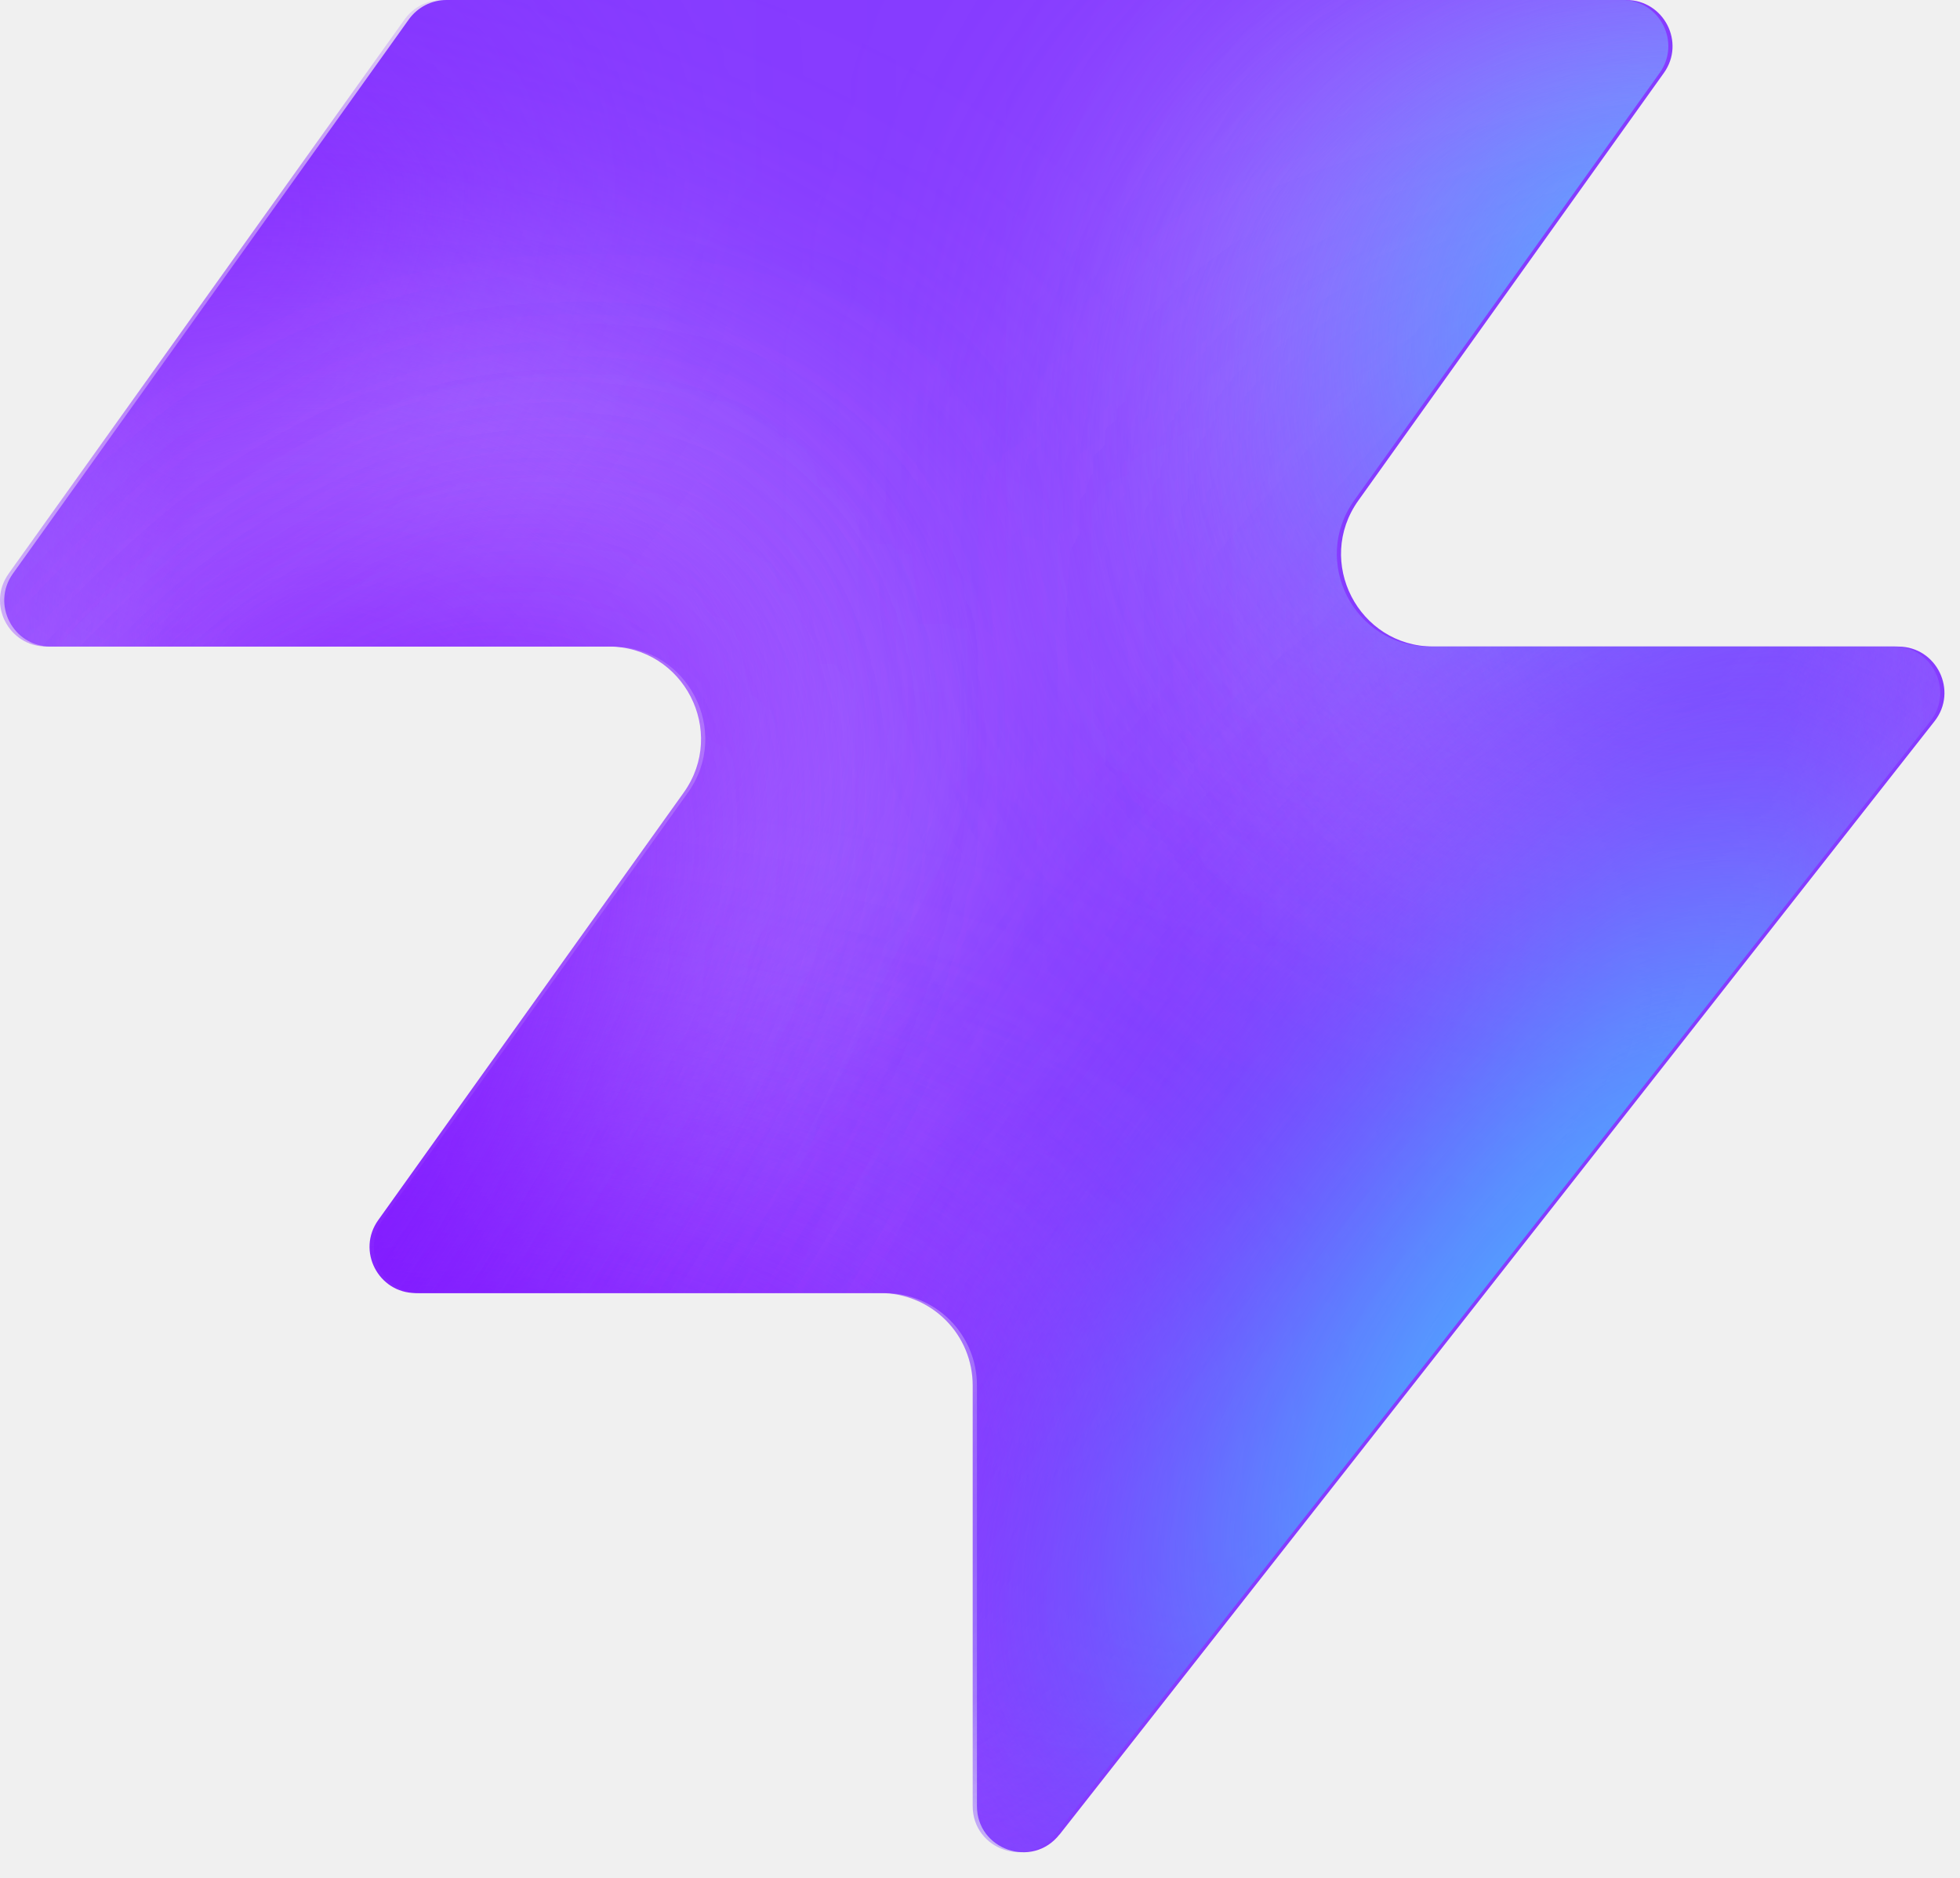
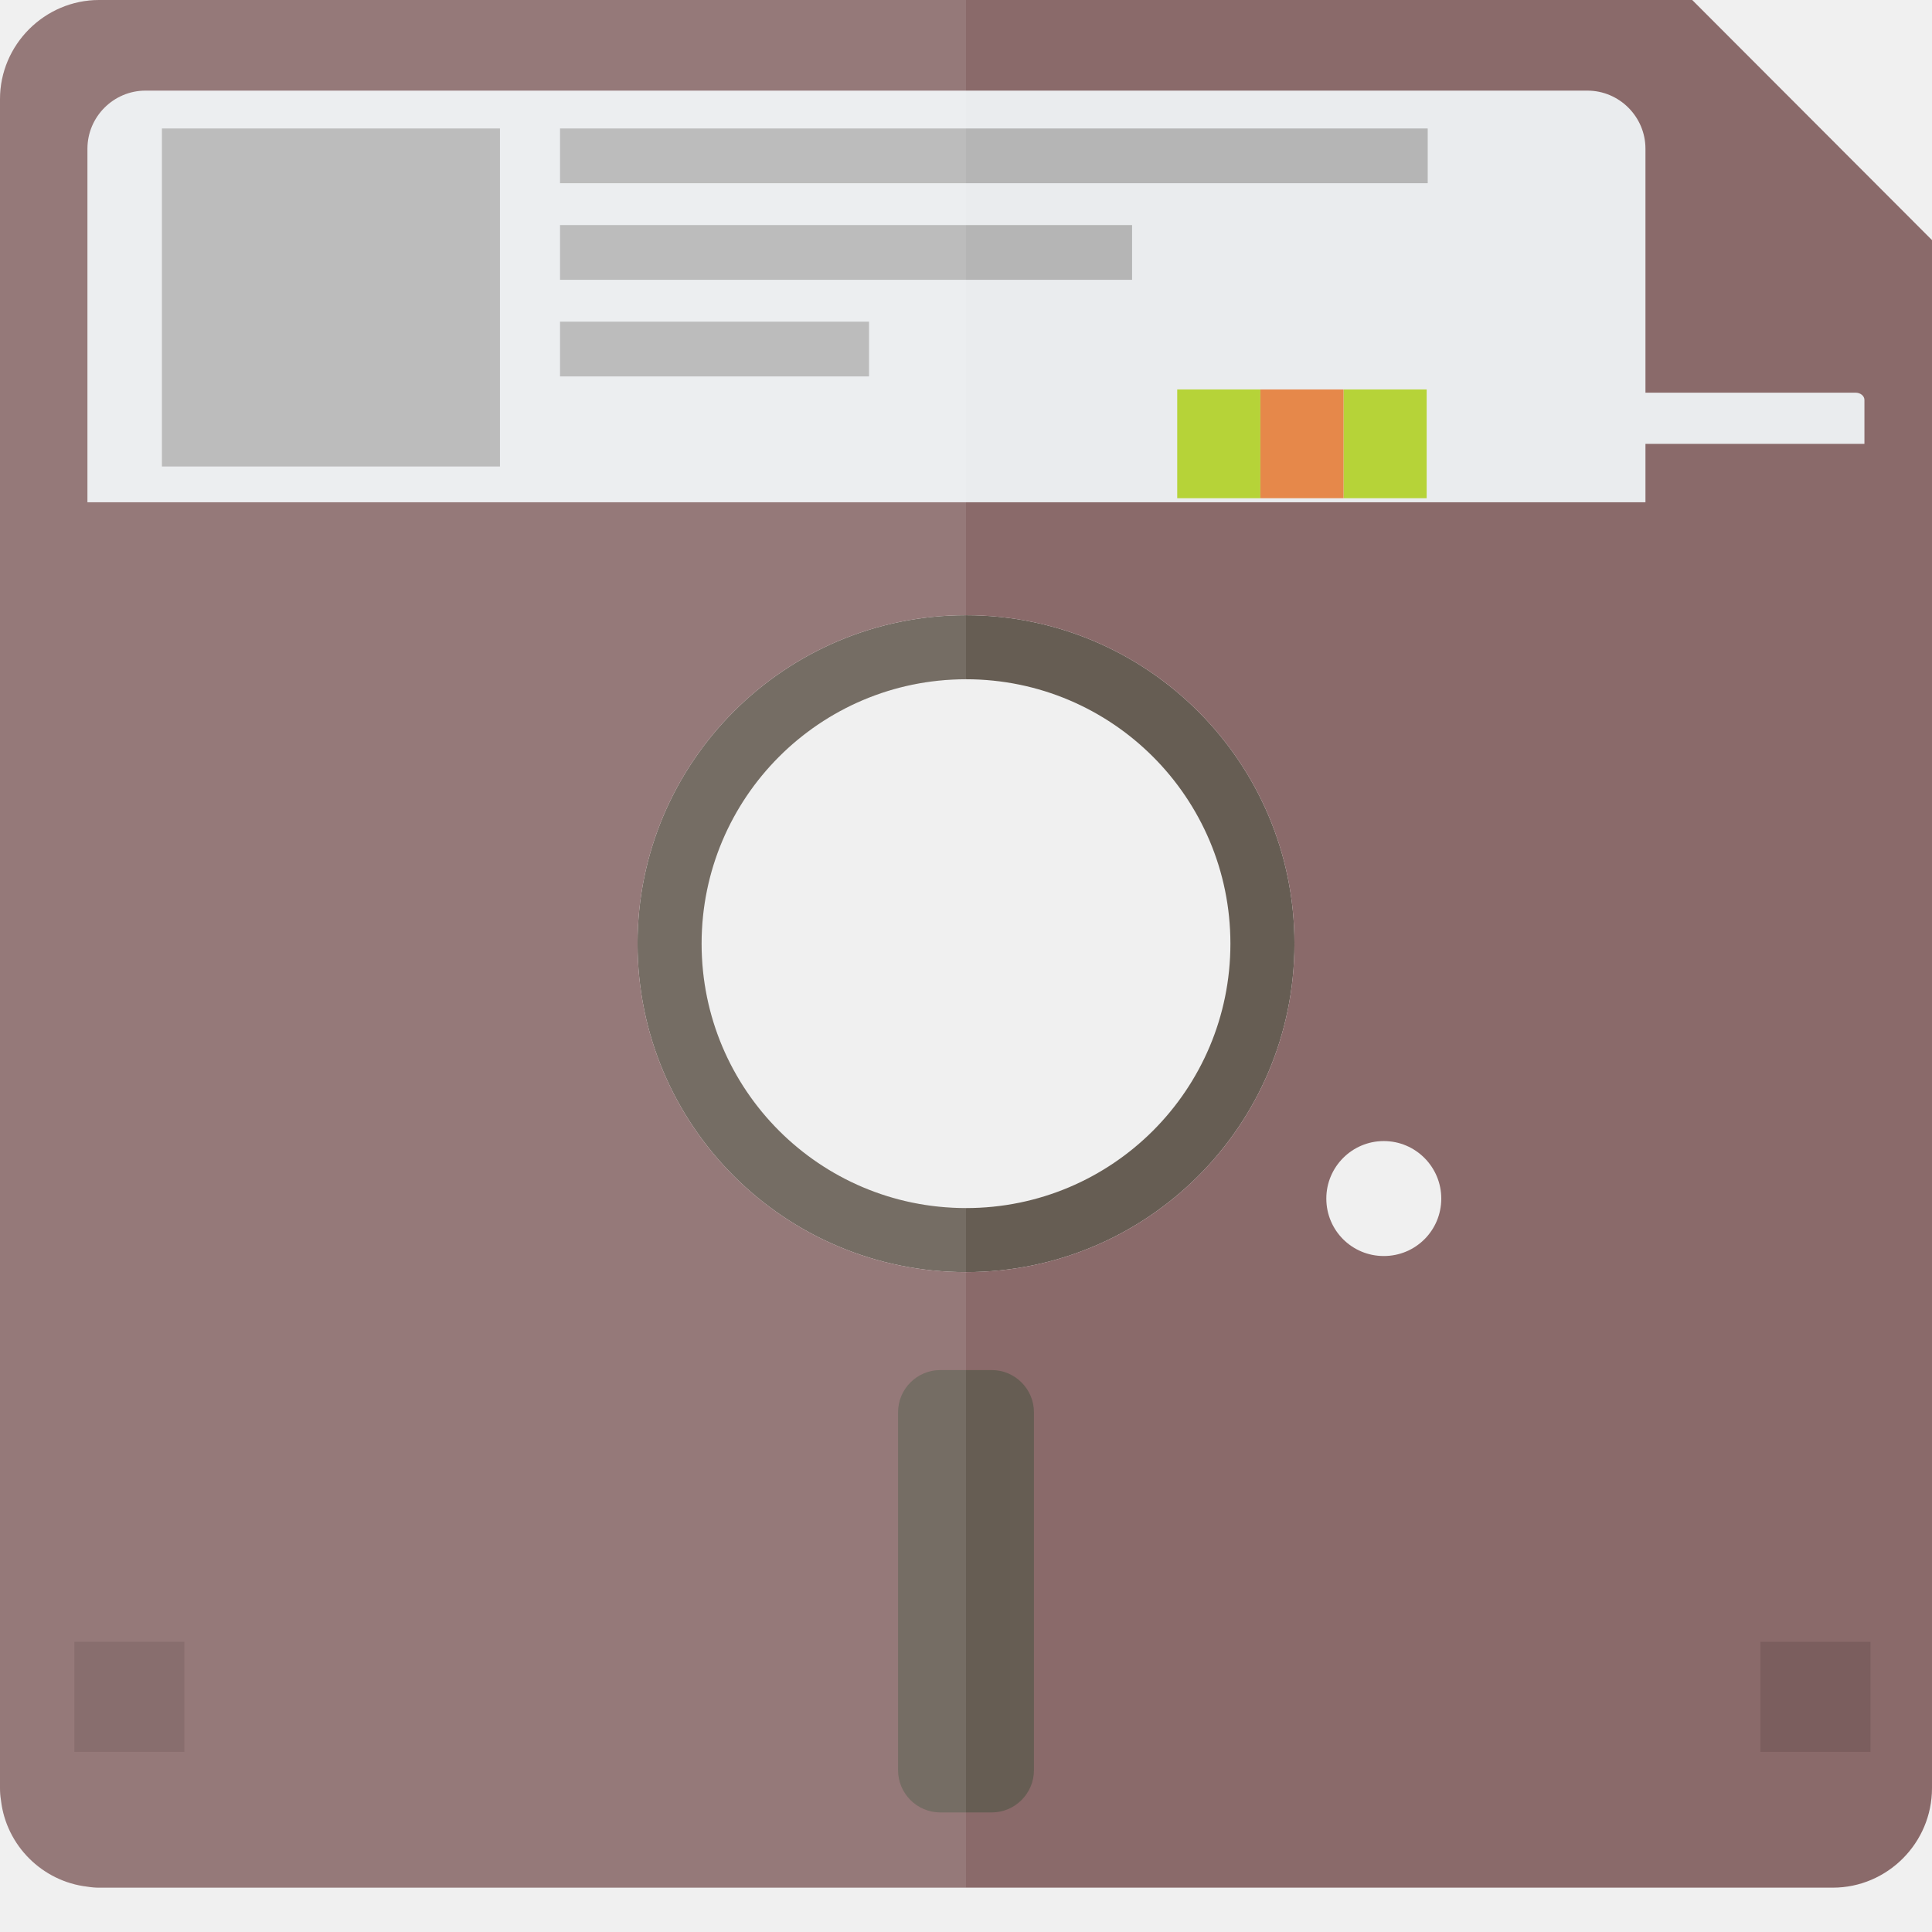
- <svg xmlns="http://www.w3.org/2000/svg" width="48" height="46" fill="none" viewBox="0 0 48 46">
-   <path fill="#863bff" d="M25.946 44.938c-.664.845-2.021.375-2.021-.698V33.937a2.26 2.26 0 0 0-2.262-2.262H10.287c-.92 0-1.456-1.04-.92-1.788l7.48-10.471c1.07-1.497 0-3.578-1.842-3.578H1.237c-.92 0-1.456-1.04-.92-1.788L10.013.474c.214-.297.556-.474.92-.474h28.894c.92 0 1.456 1.04.92 1.788l-7.48 10.471c-1.07 1.498 0 3.579 1.842 3.579h11.377c.943 0 1.473 1.088.89 1.83L25.947 44.94z" style="fill:#863bff;fill:color(display-p3 .525 .23 1);fill-opacity:1" />
-   <mask id="a" width="48" height="46" x="0" y="0" maskUnits="userSpaceOnUse" style="mask-type:alpha">
-     <path fill="#000" d="M25.842 44.938c-.664.844-2.021.375-2.021-.698V33.937a2.26 2.26 0 0 0-2.262-2.262H10.183c-.92 0-1.456-1.04-.92-1.788l7.48-10.471c1.07-1.498 0-3.579-1.842-3.579H1.133c-.92 0-1.456-1.04-.92-1.787L9.91.473c.214-.297.556-.474.92-.474h28.894c.92 0 1.456 1.04.92 1.788l-7.48 10.471c-1.07 1.498 0 3.578 1.842 3.578h11.377c.943 0 1.473 1.088.89 1.832L25.843 44.94z" style="fill:#000;fill-opacity:1" />
-   </mask>
-   <g mask="url(#a)">
-     <g filter="url(#b)">
-       <ellipse cx="5.508" cy="14.704" fill="#ede6ff" rx="5.508" ry="14.704" style="fill:#ede6ff;fill:color(display-p3 .927 .903 1);fill-opacity:1" transform="matrix(.00324 1 1 -.00324 -4.47 31.516)" />
+ <svg xmlns="http://www.w3.org/2000/svg" version="1.1" id="_x35_" viewBox="0 0 512 512" xml:space="preserve">
+   <g>
+     <g>
+       <g>
+         <path style="fill:#665D53;" d="M256,163.036c-48.049,0-87.045,38.996-87.045,87.045c0,48.136,38.996,87.045,87.045,87.045     c48.049,0,87.045-38.909,87.045-87.045C343.046,202.032,304.049,163.036,256,163.036z M256,320.152     c-38.735,0-70.071-31.335-70.071-70.072c0-38.648,31.336-70.07,70.071-70.07c38.735,0,70.071,31.422,70.071,70.07     C326.072,288.818,294.736,320.152,256,320.152z" />
+         <path style="fill:none;" d="M256,163.036c-48.049,0-87.045,38.996-87.045,87.045c0,48.136,38.996,87.045,87.045,87.045     c48.049,0,87.045-38.909,87.045-87.045C343.046,202.032,304.049,163.036,256,163.036z M185.929,250.081     c0-38.648,31.336-70.07,70.071-70.07v140.141C217.265,320.152,185.929,288.818,185.929,250.081z" />
+         <path style="fill:#8A6A6A;" d="M448.457,0H26.288C11.839,0,0,11.839,0,26.288v447.586c0,1.046,0.087,2.176,0.261,3.222     c1.392,12.011,10.968,21.5,22.893,22.892c1.044,0.174,2.089,0.261,3.133,0.261h459.425c14.449,0,26.287-11.837,26.287-26.375     V63.631L448.457,0z M256,337.126c-48.049,0-87.045-38.909-87.045-87.045c0-48.049,38.996-87.045,87.045-87.045     c48.049,0,87.045,38.996,87.045,87.045C343.046,298.217,304.049,337.126,256,337.126z M366.721,332.861     c-8.443,0-15.233-6.79-15.233-15.233c0-8.356,6.79-15.233,15.233-15.233c8.444,0,15.233,6.877,15.233,15.233     C381.954,326.071,375.165,332.861,366.721,332.861z" />
+         <path style="fill:#665D53;" d="M262.827,480.314h-13.653c-6.148,0-11.179-5.031-11.179-11.179v-94.878     c0-6.148,5.03-11.179,11.179-11.179h13.653c6.148,0,11.179,5.03,11.179,11.179v94.878     C274.006,475.283,268.975,480.314,262.827,480.314z" />
+       </g>
+       <path style="fill:#EAECEE;" d="M436.062,39.406v93.707H23.171V39.406c0-8.464,6.925-15.392,15.392-15.392H420.67    C429.137,24.014,436.062,30.942,436.062,39.406z" />
+       <path style="fill:#EAECEE;" d="M494.093,105.978v11.641h-62.535v-11.641c0-1.052,1.049-1.912,2.331-1.912h57.872    C493.044,104.066,494.093,104.927,494.093,105.978z" />
+       <rect x="42.909" y="34.044" style="fill:#B5B5B5;" width="89.584" height="89.584" />
+       <rect x="148.411" y="34.044" style="fill:#B5B5B5;" width="229.944" height="14.508" />
+       <rect x="148.411" y="59.644" style="fill:#B5B5B5;" width="151.604" height="14.507" />
+       <rect x="148.411" y="85.243" style="fill:#B5B5B5;" width="81.891" height="14.508" />
+       <rect x="311.976" y="103.208" style="fill:#B6D338;" width="22.035" height="28.822" />
+       <rect x="356.045" y="103.208" style="fill:#B6D338;" width="22.035" height="28.822" />
+       <rect x="334.01" y="103.208" style="fill:#E6884A;" width="22.035" height="28.822" />
+       <rect x="19.696" y="435.102" style="opacity:0.2;fill:#402D2D;" width="29.167" height="29.167" />
+       <rect x="466.529" y="435.102" style="opacity:0.2;fill:#402D2D;" width="29.167" height="29.167" />
    </g>
-     <g filter="url(#c)">
-       <ellipse cx="10.399" cy="29.851" fill="#ede6ff" rx="10.399" ry="29.851" style="fill:#ede6ff;fill:color(display-p3 .927 .903 1);fill-opacity:1" transform="matrix(.00324 1 1 -.00324 -39.328 7.883)" />
-     </g>
-     <g filter="url(#d)">
-       <ellipse cx="5.508" cy="30.487" fill="#7e14ff" rx="5.508" ry="30.487" style="fill:#7e14ff;fill:color(display-p3 .492 .077 1);fill-opacity:1" transform="rotate(89.814 -25.913 -14.639)scale(1 -1)" />
-     </g>
-     <g filter="url(#e)">
-       <ellipse cx="5.508" cy="30.599" fill="#7e14ff" rx="5.508" ry="30.599" style="fill:#7e14ff;fill:color(display-p3 .492 .077 1);fill-opacity:1" transform="rotate(89.814 -32.644 -3.334)scale(1 -1)" />
-     </g>
-     <g filter="url(#f)">
-       <ellipse cx="5.508" cy="30.599" fill="#7e14ff" rx="5.508" ry="30.599" style="fill:#7e14ff;fill:color(display-p3 .492 .077 1);fill-opacity:1" transform="matrix(.00324 1 1 -.00324 -34.34 30.47)" />
-     </g>
-     <g filter="url(#g)">
-       <ellipse cx="14.072" cy="22.078" fill="#ede6ff" rx="14.072" ry="22.078" style="fill:#ede6ff;fill:color(display-p3 .927 .903 1);fill-opacity:1" transform="rotate(93.35 24.506 48.493)scale(-1 1)" />
-     </g>
-     <g filter="url(#h)">
-       <ellipse cx="3.47" cy="21.501" fill="#7e14ff" rx="3.47" ry="21.501" style="fill:#7e14ff;fill:color(display-p3 .492 .077 1);fill-opacity:1" transform="rotate(89.009 28.708 47.59)scale(-1 1)" />
-     </g>
-     <g filter="url(#i)">
-       <ellipse cx="3.47" cy="21.501" fill="#7e14ff" rx="3.47" ry="21.501" style="fill:#7e14ff;fill:color(display-p3 .492 .077 1);fill-opacity:1" transform="rotate(89.009 28.708 47.59)scale(-1 1)" />
-     </g>
-     <g filter="url(#j)">
-       <ellipse cx=".387" cy="8.972" fill="#7e14ff" rx="4.407" ry="29.108" style="fill:#7e14ff;fill:color(display-p3 .492 .077 1);fill-opacity:1" transform="rotate(39.51 .387 8.972)" />
-     </g>
-     <g filter="url(#k)">
-       <ellipse cx="47.523" cy="-6.092" fill="#7e14ff" rx="4.407" ry="29.108" style="fill:#7e14ff;fill:color(display-p3 .492 .077 1);fill-opacity:1" transform="rotate(37.892 47.523 -6.092)" />
-     </g>
-     <g filter="url(#l)">
-       <ellipse cx="41.412" cy="6.333" fill="#47bfff" rx="5.971" ry="9.665" style="fill:#47bfff;fill:color(display-p3 .28 .748 1);fill-opacity:1" transform="rotate(37.892 41.412 6.333)" />
-     </g>
-     <g filter="url(#m)">
-       <ellipse cx="-1.879" cy="38.332" fill="#7e14ff" rx="4.407" ry="29.108" style="fill:#7e14ff;fill:color(display-p3 .492 .077 1);fill-opacity:1" transform="rotate(37.892 -1.88 38.332)" />
-     </g>
-     <g filter="url(#n)">
-       <ellipse cx="-1.879" cy="38.332" fill="#7e14ff" rx="4.407" ry="29.108" style="fill:#7e14ff;fill:color(display-p3 .492 .077 1);fill-opacity:1" transform="rotate(37.892 -1.88 38.332)" />
-     </g>
-     <g filter="url(#o)">
-       <ellipse cx="35.651" cy="29.907" fill="#7e14ff" rx="4.407" ry="29.108" style="fill:#7e14ff;fill:color(display-p3 .492 .077 1);fill-opacity:1" transform="rotate(37.892 35.651 29.907)" />
-     </g>
-     <g filter="url(#p)">
-       <ellipse cx="38.418" cy="32.4" fill="#47bfff" rx="5.971" ry="15.297" style="fill:#47bfff;fill:color(display-p3 .28 .748 1);fill-opacity:1" transform="rotate(37.892 38.418 32.4)" />
-     </g>
+     <path style="opacity:0.1;fill:#FFFFFF;" d="M256,0v180.011c-38.735,0-70.071,31.422-70.071,70.07   c0,38.737,31.336,70.072,70.071,70.072v180.096H26.288c-1.045,0-2.089-0.087-3.133-0.261c-11.925-1.392-21.5-10.881-22.893-22.892   C0.087,476.05,0,474.919,0,473.874V26.288C0,11.839,11.839,0,26.288,0H256z" />
  </g>
-   <defs>
-     <filter id="b" width="60.045" height="41.654" x="-19.77" y="16.149" color-interpolation-filters="sRGB" filterUnits="userSpaceOnUse">
-       <feFlood flood-opacity="0" result="BackgroundImageFix" />
-       <feBlend in="SourceGraphic" in2="BackgroundImageFix" result="shape" />
-       <feGaussianBlur result="effect1_foregroundBlur_2002_17158" stdDeviation="7.659" />
-     </filter>
-     <filter id="c" width="90.34" height="51.437" x="-54.613" y="-7.533" color-interpolation-filters="sRGB" filterUnits="userSpaceOnUse">
-       <feFlood flood-opacity="0" result="BackgroundImageFix" />
-       <feBlend in="SourceGraphic" in2="BackgroundImageFix" result="shape" />
-       <feGaussianBlur result="effect1_foregroundBlur_2002_17158" stdDeviation="7.659" />
-     </filter>
-     <filter id="d" width="79.355" height="29.4" x="-49.64" y="2.03" color-interpolation-filters="sRGB" filterUnits="userSpaceOnUse">
-       <feFlood flood-opacity="0" result="BackgroundImageFix" />
-       <feBlend in="SourceGraphic" in2="BackgroundImageFix" result="shape" />
-       <feGaussianBlur result="effect1_foregroundBlur_2002_17158" stdDeviation="4.596" />
-     </filter>
-     <filter id="e" width="79.579" height="29.4" x="-45.045" y="20.029" color-interpolation-filters="sRGB" filterUnits="userSpaceOnUse">
-       <feFlood flood-opacity="0" result="BackgroundImageFix" />
-       <feBlend in="SourceGraphic" in2="BackgroundImageFix" result="shape" />
-       <feGaussianBlur result="effect1_foregroundBlur_2002_17158" stdDeviation="4.596" />
-     </filter>
-     <filter id="f" width="79.579" height="29.4" x="-43.513" y="21.178" color-interpolation-filters="sRGB" filterUnits="userSpaceOnUse">
-       <feFlood flood-opacity="0" result="BackgroundImageFix" />
-       <feBlend in="SourceGraphic" in2="BackgroundImageFix" result="shape" />
-       <feGaussianBlur result="effect1_foregroundBlur_2002_17158" stdDeviation="4.596" />
-     </filter>
-     <filter id="g" width="74.749" height="58.852" x="15.756" y="-17.901" color-interpolation-filters="sRGB" filterUnits="userSpaceOnUse">
-       <feFlood flood-opacity="0" result="BackgroundImageFix" />
-       <feBlend in="SourceGraphic" in2="BackgroundImageFix" result="shape" />
-       <feGaussianBlur result="effect1_foregroundBlur_2002_17158" stdDeviation="7.659" />
-     </filter>
-     <filter id="h" width="61.377" height="25.362" x="23.548" y="2.284" color-interpolation-filters="sRGB" filterUnits="userSpaceOnUse">
-       <feFlood flood-opacity="0" result="BackgroundImageFix" />
-       <feBlend in="SourceGraphic" in2="BackgroundImageFix" result="shape" />
-       <feGaussianBlur result="effect1_foregroundBlur_2002_17158" stdDeviation="4.596" />
-     </filter>
-     <filter id="i" width="61.377" height="25.362" x="23.548" y="2.284" color-interpolation-filters="sRGB" filterUnits="userSpaceOnUse">
-       <feFlood flood-opacity="0" result="BackgroundImageFix" />
-       <feBlend in="SourceGraphic" in2="BackgroundImageFix" result="shape" />
-       <feGaussianBlur result="effect1_foregroundBlur_2002_17158" stdDeviation="4.596" />
-     </filter>
-     <filter id="j" width="56.045" height="63.649" x="-27.636" y="-22.853" color-interpolation-filters="sRGB" filterUnits="userSpaceOnUse">
-       <feFlood flood-opacity="0" result="BackgroundImageFix" />
-       <feBlend in="SourceGraphic" in2="BackgroundImageFix" result="shape" />
-       <feGaussianBlur result="effect1_foregroundBlur_2002_17158" stdDeviation="4.596" />
-     </filter>
-     <filter id="k" width="54.814" height="64.646" x="20.116" y="-38.415" color-interpolation-filters="sRGB" filterUnits="userSpaceOnUse">
-       <feFlood flood-opacity="0" result="BackgroundImageFix" />
-       <feBlend in="SourceGraphic" in2="BackgroundImageFix" result="shape" />
-       <feGaussianBlur result="effect1_foregroundBlur_2002_17158" stdDeviation="4.596" />
-     </filter>
-     <filter id="l" width="33.541" height="35.313" x="24.641" y="-11.323" color-interpolation-filters="sRGB" filterUnits="userSpaceOnUse">
-       <feFlood flood-opacity="0" result="BackgroundImageFix" />
-       <feBlend in="SourceGraphic" in2="BackgroundImageFix" result="shape" />
-       <feGaussianBlur result="effect1_foregroundBlur_2002_17158" stdDeviation="4.596" />
-     </filter>
-     <filter id="m" width="54.814" height="64.646" x="-29.286" y="6.009" color-interpolation-filters="sRGB" filterUnits="userSpaceOnUse">
-       <feFlood flood-opacity="0" result="BackgroundImageFix" />
-       <feBlend in="SourceGraphic" in2="BackgroundImageFix" result="shape" />
-       <feGaussianBlur result="effect1_foregroundBlur_2002_17158" stdDeviation="4.596" />
-     </filter>
-     <filter id="n" width="54.814" height="64.646" x="-29.286" y="6.009" color-interpolation-filters="sRGB" filterUnits="userSpaceOnUse">
-       <feFlood flood-opacity="0" result="BackgroundImageFix" />
-       <feBlend in="SourceGraphic" in2="BackgroundImageFix" result="shape" />
-       <feGaussianBlur result="effect1_foregroundBlur_2002_17158" stdDeviation="4.596" />
-     </filter>
-     <filter id="o" width="54.814" height="64.646" x="8.244" y="-2.416" color-interpolation-filters="sRGB" filterUnits="userSpaceOnUse">
-       <feFlood flood-opacity="0" result="BackgroundImageFix" />
-       <feBlend in="SourceGraphic" in2="BackgroundImageFix" result="shape" />
-       <feGaussianBlur result="effect1_foregroundBlur_2002_17158" stdDeviation="4.596" />
-     </filter>
-     <filter id="p" width="39.409" height="43.623" x="18.713" y="10.588" color-interpolation-filters="sRGB" filterUnits="userSpaceOnUse">
-       <feFlood flood-opacity="0" result="BackgroundImageFix" />
-       <feBlend in="SourceGraphic" in2="BackgroundImageFix" result="shape" />
-       <feGaussianBlur result="effect1_foregroundBlur_2002_17158" stdDeviation="4.596" />
-     </filter>
-   </defs>
</svg>
